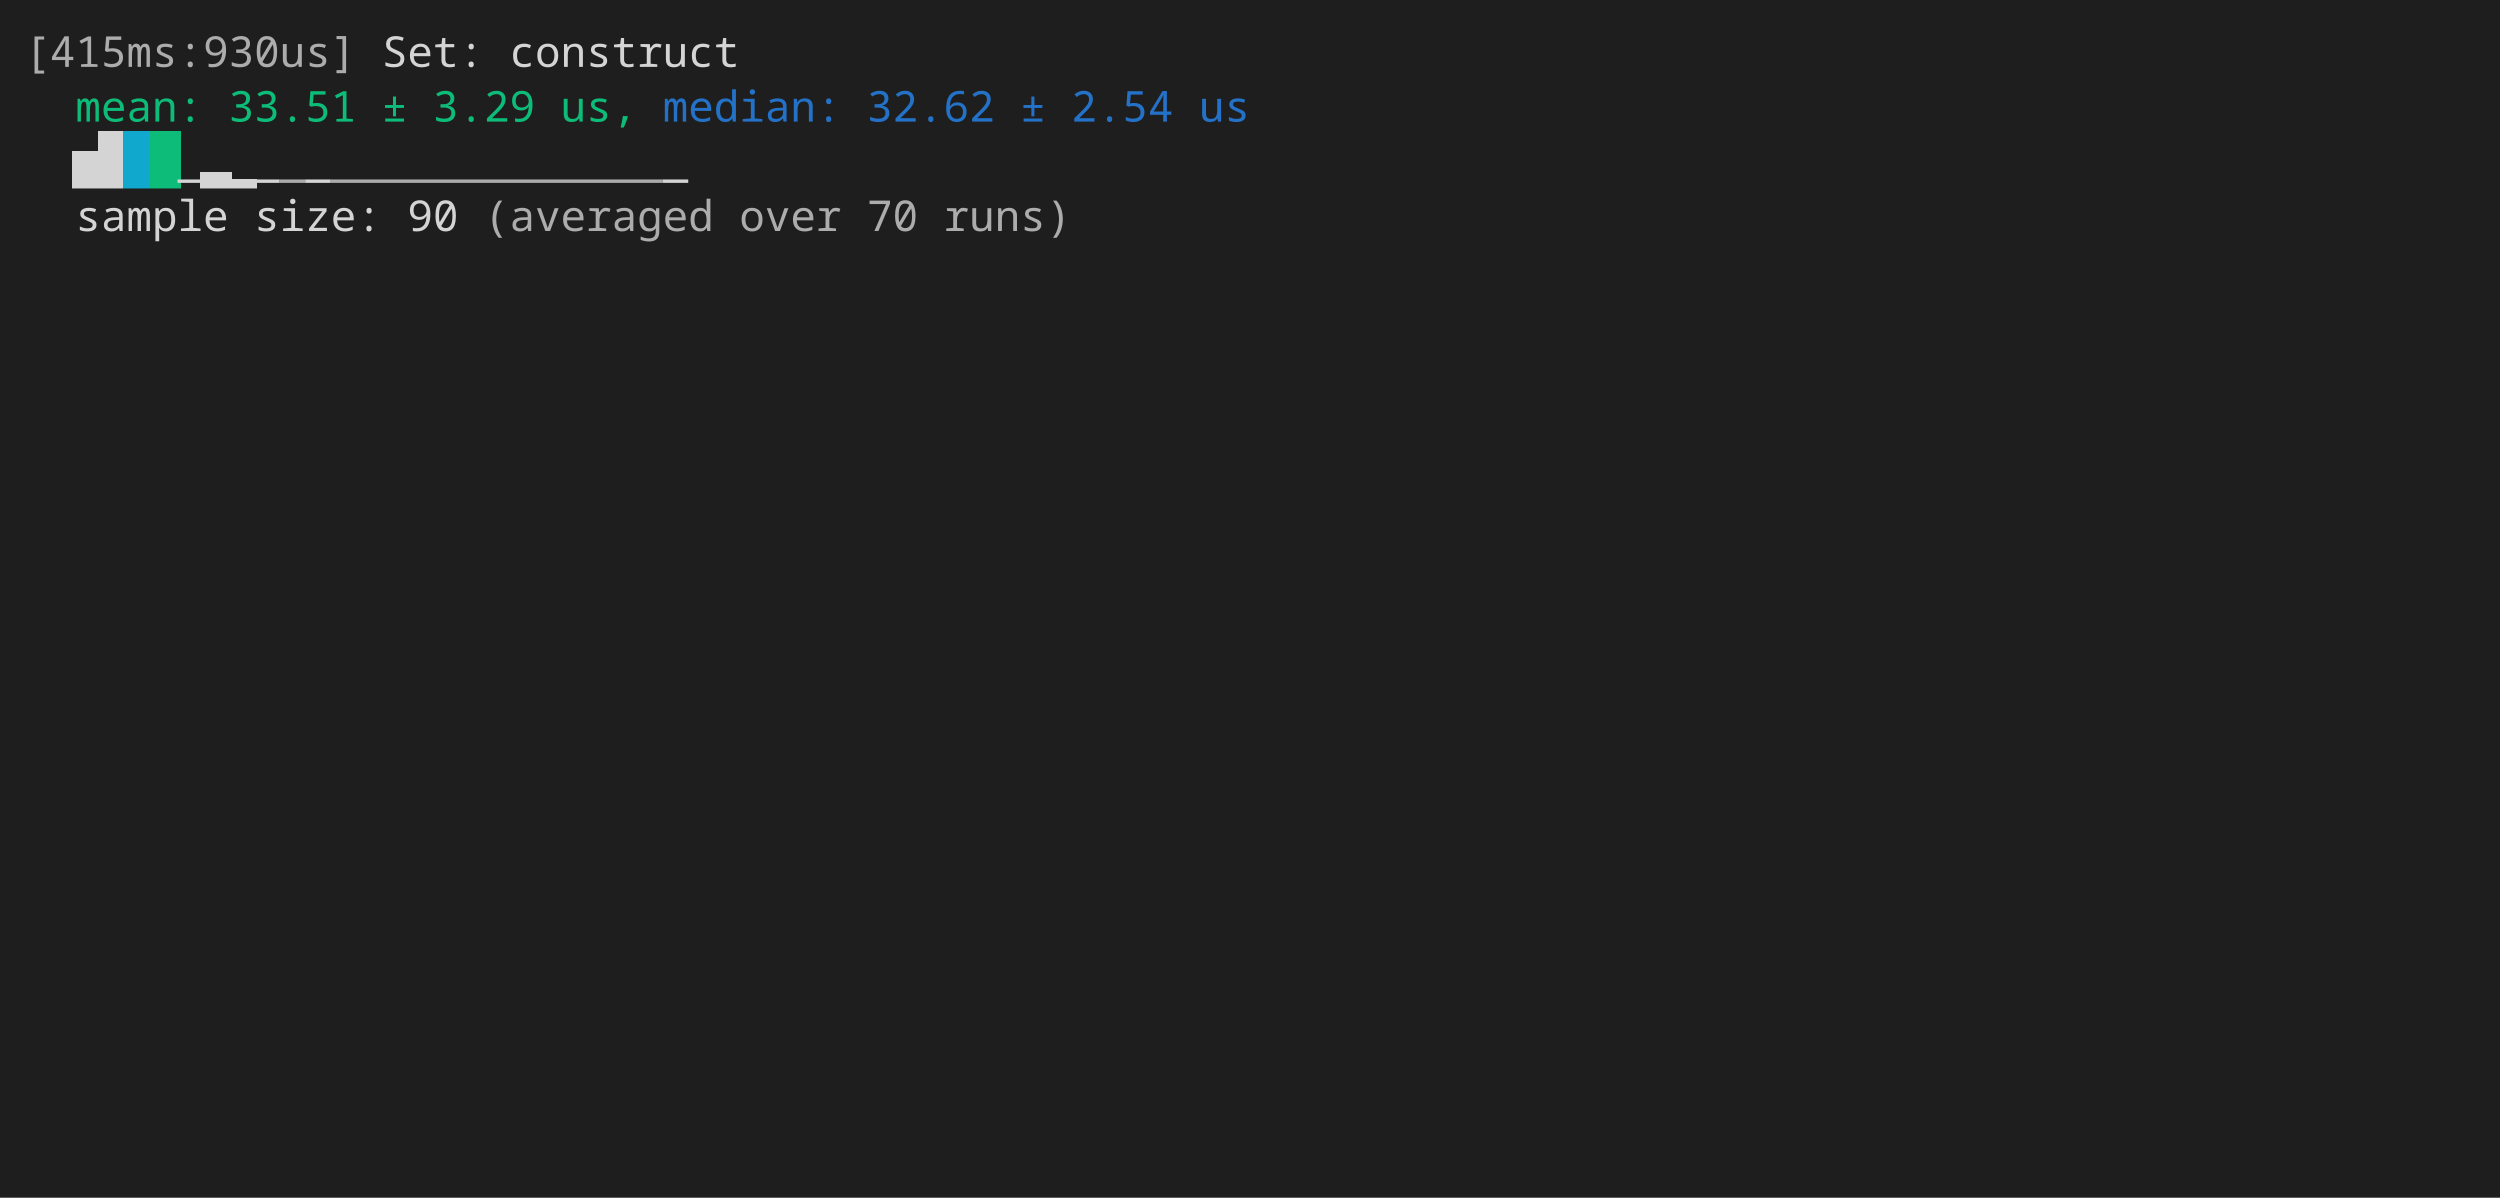
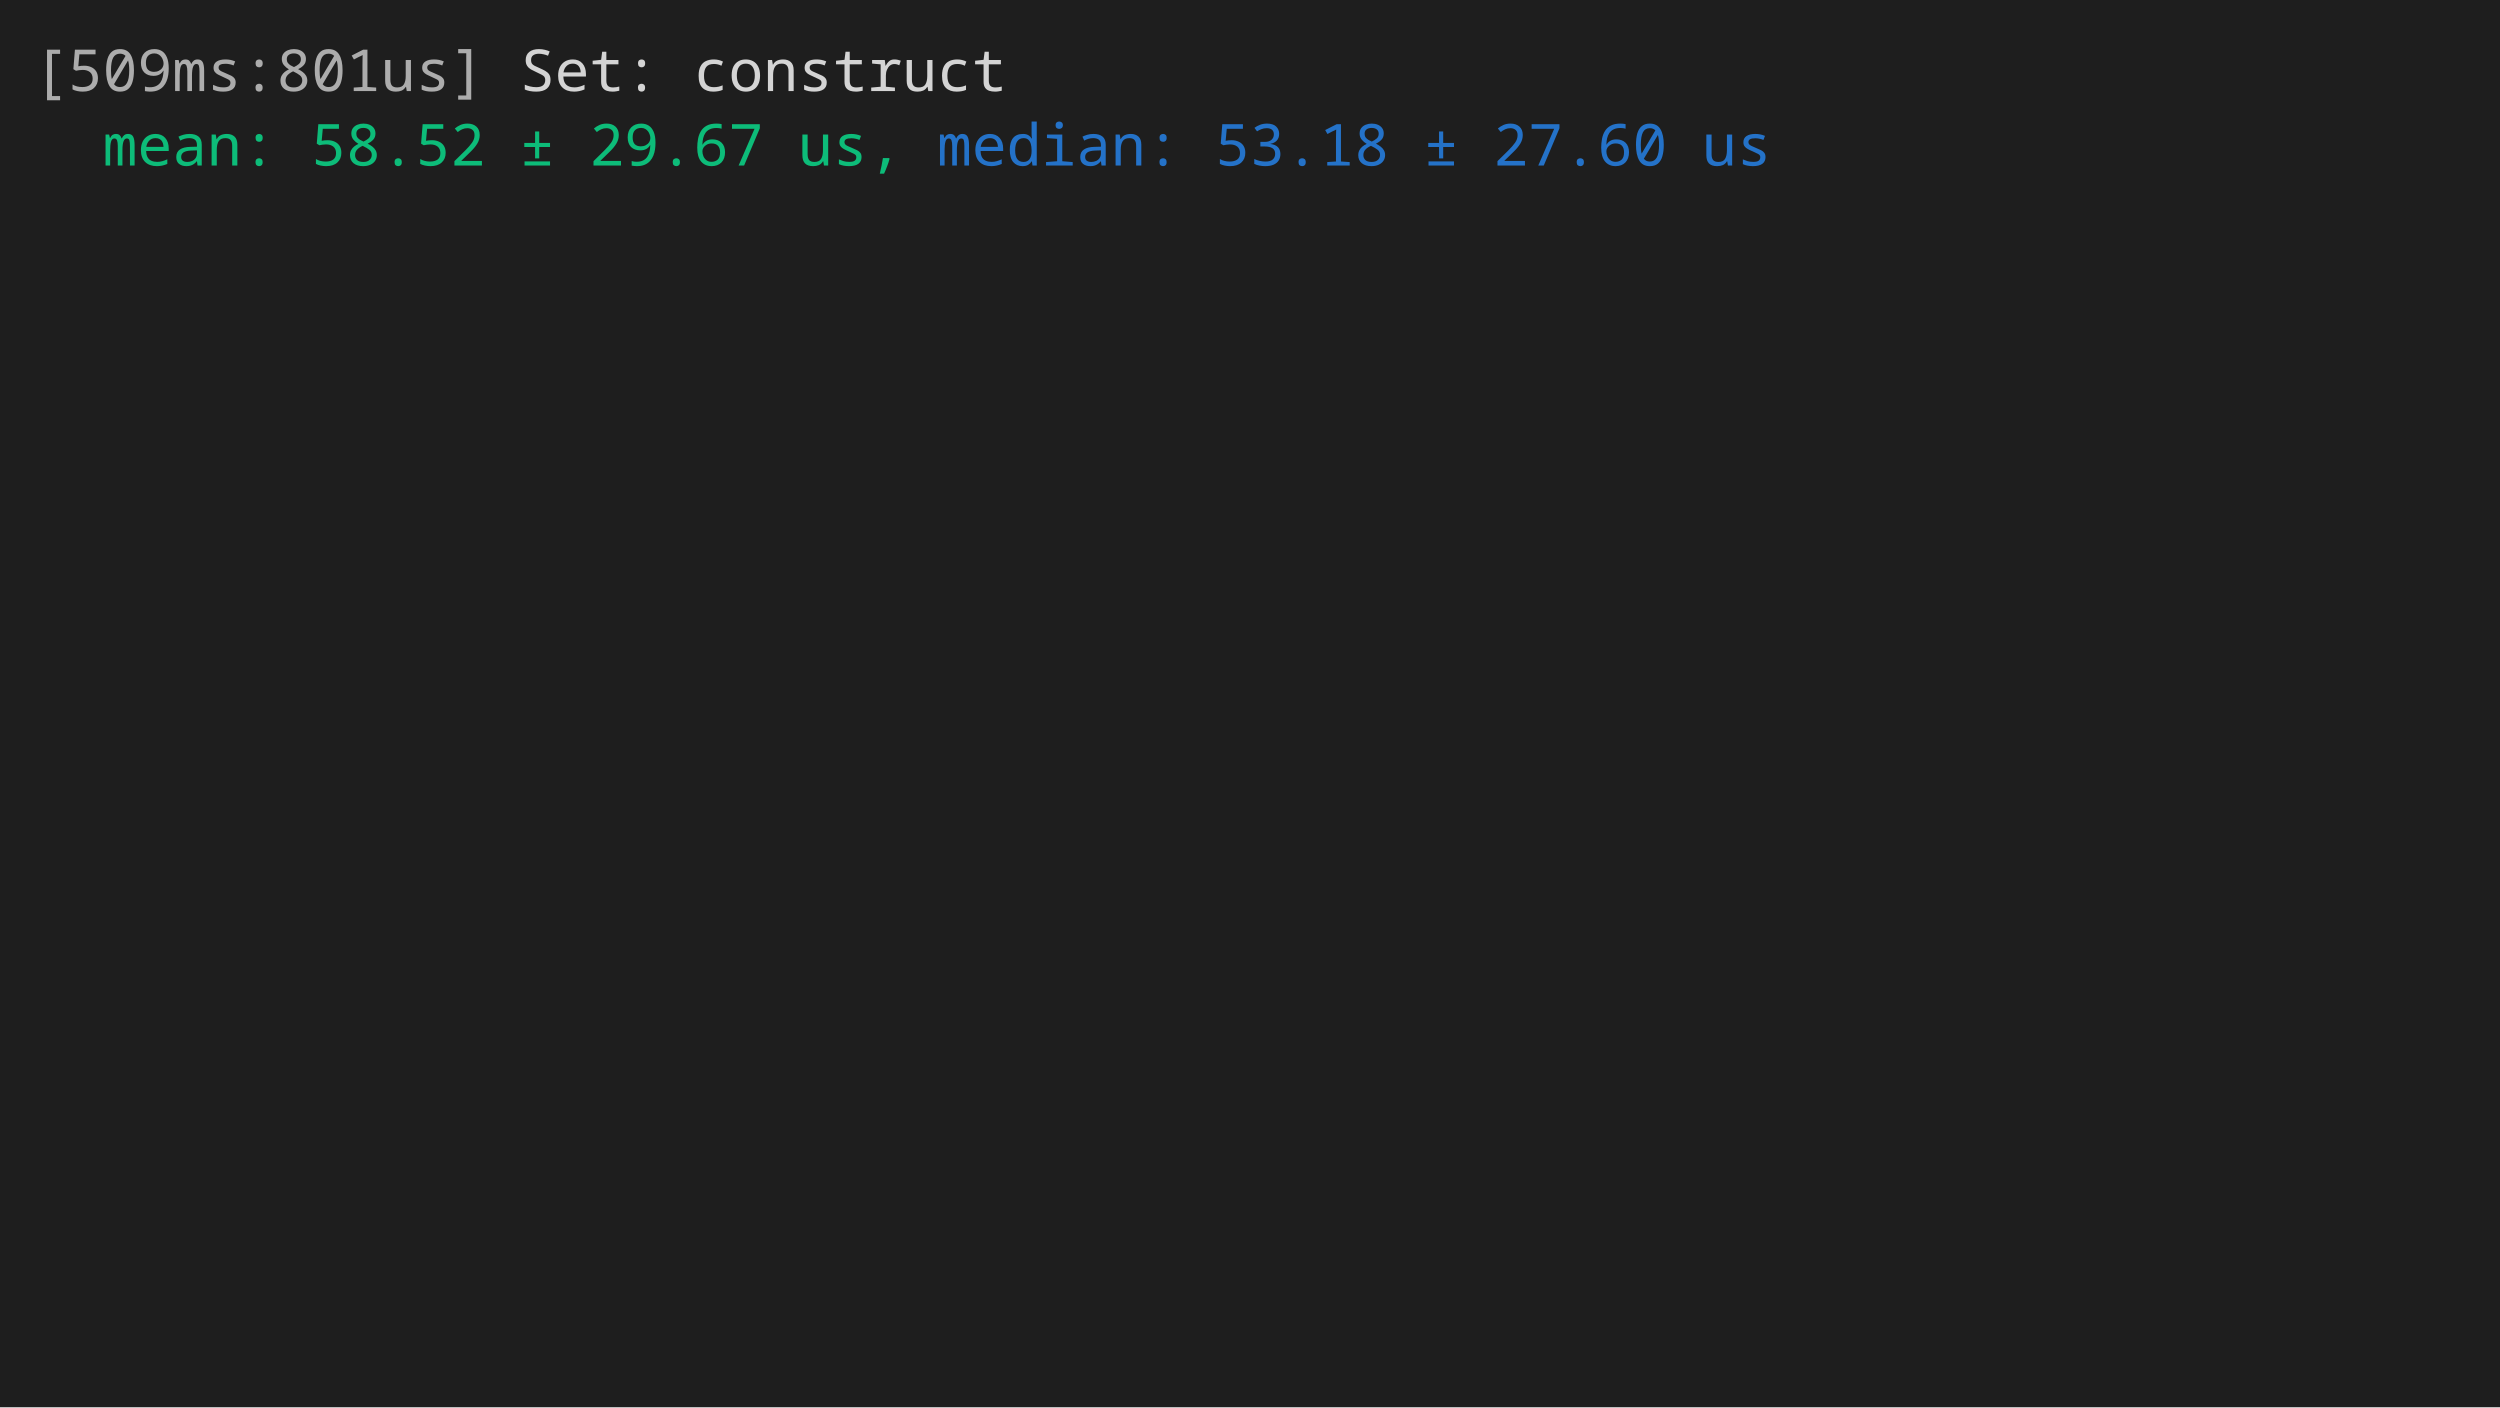
- <svg xmlns="http://www.w3.org/2000/svg" width="822.4" height="394" viewBox="0 0 822.4 394" role="img" aria-label="console2svg output">
+ <svg xmlns="http://www.w3.org/2000/svg" width="604" height="340" viewBox="0 0 604 340" role="img" aria-label="console2svg output">
  <style>
.c2.c { font-family: "JetBrains Mono","Cascadia Mono","Segoe UI Mono","Noto Sans Mono","SFMono-Regular",Menlo,Consolas,"DejaVu Sans Mono","Liberation Mono",monospace; font-size: 14px; }
.c2 text { dominant-baseline: alphabetic; }
.c2 .q { shape-rendering: crispEdges; }
.c2 .c2b { animation: c2b 1s step-start infinite; }

.c2 .w { white-space: pre; }
.c2 .aa{fill:#ACACAC}
.c2 .ab{fill:#d4d4d4}
.c2 .ac{fill:#0dbc79}
.c2 .ad{fill:#2472c8}
@keyframes c2b { 50% { visibility: hidden; } }
</style>
-   <rect width="822.4" height="394" fill="#1e1e1e" />
+   <rect width="604" height="340" fill="#1e1e1e" />
  <defs>
    <g id="c2r0" class="c2 c">
-       <rect width="806.4" height="18" id="c2e0" fill="#1e1e1e" />
-       <text class="aa" y="14" textLength="109.2">[415ms:930us]</text>
+       <rect width="588" height="18" id="c2e0" fill="#1e1e1e" />
+       <text class="aa" y="14" textLength="109.2">[509ms:801us]</text>
      <text class="ab w" x="117.6" y="14" textLength="117.6">Set: construct</text>
    </g>
    <g id="c2r1" class="c2 c">
      <use href="#c2e0" />
-       <text class="ac w" x="16.8" y="14" textLength="184.8">mean: 33.51 ± 3.29 us,</text>
-       <text class="ad w" x="210" y="14" textLength="193.2">median: 32.62 ± 2.54 us</text>
+       <text class="ac w" x="16.8" y="14" textLength="193.2">mean: 58.52 ± 29.67 us,</text>
+       <text class="ad w" x="218.4" y="14" textLength="201.6">median: 53.18 ± 27.60 us</text>
    </g>
    <g id="c2r2" class="c2 c">
      <use href="#c2e0" />
-       <rect class="q" x="16.8" y="6.75" width="8.4" height="11.25" id="c2e1" fill="#d4d4d4" stroke="#d4d4d4" stroke-width="2" vector-effect="non-scaling-stroke" />
-       <rect class="q" x="25.2" width="7.35" height="18" id="c2e2" fill="#d4d4d4" stroke="#d4d4d4" stroke-width="2" vector-effect="non-scaling-stroke" />
-       <rect class="q" x="33.6" width="7.35" height="18" id="c2e3" fill="#11a8cd" stroke="#11a8cd" stroke-width="2" vector-effect="non-scaling-stroke" />
-       <rect class="q" x="42" width="8.4" height="18" id="c2e4" fill="#0dbc79" stroke="#0dbc79" stroke-width="2" vector-effect="non-scaling-stroke" />
-       <text class="ab" x="50.4" y="14" textLength="8.4">_</text>
-       <rect class="q" x="58.8" y="13.5" width="8.4" height="4.5" id="c2e5" fill="#d4d4d4" stroke="#d4d4d4" stroke-width="2" vector-effect="non-scaling-stroke" />
-       <rect class="q" x="67.2" y="15.75" width="8.4" height="2.25" id="c2e6" fill="#d4d4d4" stroke="#d4d4d4" stroke-width="2" vector-effect="non-scaling-stroke" />
-       <text class="ab" x="75.6" y="14" textLength="8.4">_</text>
-       <text class="aa" x="84" y="14" textLength="8.4">_</text>
-       <text class="ab" x="92.4" y="14" textLength="8.4">_</text>
-       <text class="aa" x="100.8" y="14" textLength="109.2">_____________</text>
-       <text class="ab" x="210" y="14" textLength="8.4">_</text>
    </g>
    <g id="c2r3" class="c2 c">
-       <use href="#c2e0" />
-       <text class="ab w" x="16.8" y="14" textLength="126">sample size: 90</text>
-       <text class="aa w" x="151.2" y="14" textLength="193.2">(averaged over 70 runs)</text>
+       <use href="#c2r2" />
+       <g transform="translate(16.8)">
+         <rect width="126" height="18" id="c2e1" fill="#1e1e1e" stroke="#1e1e1e" stroke-width="2" vector-effect="non-scaling-stroke" />
+         <rect class="q" width="7.35" height="18" id="c2e2" fill="#d4d4d4" stroke="#d4d4d4" stroke-width="2" vector-effect="non-scaling-stroke" />
+         <rect class="q" x="8.4" y="6.75" width="8.4" height="11.25" id="c2e3" fill="#11a8cd" stroke="#11a8cd" stroke-width="2" vector-effect="non-scaling-stroke" />
+         <rect class="q" x="16.8" y="2.25" width="8.4" height="15.75" id="c2e4" fill="#0dbc79" stroke="#0dbc79" stroke-width="2" vector-effect="non-scaling-stroke" />
+         <rect class="q" x="25.2" y="9" width="8.4" height="9" id="c2e5" fill="#d4d4d4" stroke="#d4d4d4" stroke-width="2" vector-effect="non-scaling-stroke" />
+         <text class="aa" x="33.6" y="14" textLength="8.4">_</text>
+         <rect class="q" x="42" y="15.75" width="8.4" height="2.25" id="c2e6" fill="#d4d4d4" stroke="#d4d4d4" stroke-width="2" vector-effect="non-scaling-stroke" />
+         <text class="ab" x="50.4" y="14" textLength="16.8">__</text>
+         <text class="aa" x="67.2" y="14" textLength="33.6">____</text>
+         <text class="ab" x="100.8" y="14" textLength="8.4">_</text>
+         <text class="aa" x="109.2" y="14" textLength="8.4">_</text>
+         <text class="ab" x="117.6" y="14" textLength="8.4">_</text>
+       </g>
    </g>
    <g id="c2r4" class="c2 c">
      <use href="#c2e0" />
+       <text class="ab w" x="16.8" y="14" textLength="126">sample size: 86</text>
+       <text class="aa w" x="151.2" y="14" textLength="193.2">(averaged over 60 runs)</text>
    </g>
    <g id="c2r5" class="c2 c">
      <use href="#c2e0" />
-       <text class="aa" y="14" textLength="109.2">[456ms:487us]</text>
+       <text class="aa" y="14" textLength="109.2">[413ms:318us]</text>
      <text class="ab w" x="117.6" y="14" textLength="201.6">Set: construct from list</text>
    </g>
    <g id="c2r6" class="c2 c">
      <use href="#c2e0" />
-       <text class="ac w" x="16.8" y="14" textLength="193.2">mean: 41.26 ± 12.22 us,</text>
-       <text class="ad w" x="218.4" y="14" textLength="193.2">median: 35.55 ± 6.13 us</text>
+       <text class="ac w" x="16.8" y="14" textLength="184.8">mean: 40.15 ± 8.55 us,</text>
+       <text class="ad w" x="210" y="14" textLength="201.6">median: 37.060 ± 5.70 us</text>
    </g>
    <g id="c2r7" class="c2 c">
-       <use href="#c2r4" />
+       <use href="#c2r2" />
      <g transform="translate(16.8)">
-         <rect width="126" height="18" id="c2e7" fill="#1e1e1e" stroke="#1e1e1e" stroke-width="2" vector-effect="non-scaling-stroke" />
-         <rect class="q" y="6.75" width="8.4" height="11.25" id="c2e8" fill="#d4d4d4" stroke="#d4d4d4" stroke-width="2" vector-effect="non-scaling-stroke" />
+         <rect width="134.4" height="18" id="c2e7" fill="#1e1e1e" stroke="#1e1e1e" stroke-width="2" vector-effect="non-scaling-stroke" />
+         <rect class="q" y="9" width="8.4" height="9" id="c2e8" fill="#d4d4d4" stroke="#d4d4d4" stroke-width="2" vector-effect="non-scaling-stroke" />
        <rect class="q" x="8.4" width="7.35" height="18" id="c2e9" fill="#11a8cd" stroke="#11a8cd" stroke-width="2" vector-effect="non-scaling-stroke" />
-         <rect class="q" x="16.8" y="13.5" width="8.4" height="4.5" id="c2e10" fill="#d4d4d4" stroke="#d4d4d4" stroke-width="2" vector-effect="non-scaling-stroke" />
-         <rect class="q" x="25.2" y="15.75" width="8.4" height="2.25" id="c2e11" fill="#0dbc79" stroke="#0dbc79" stroke-width="2" vector-effect="non-scaling-stroke" />
+         <rect class="q" x="16.8" y="9" width="8.4" height="9" id="c2e10" fill="#d4d4d4" stroke="#d4d4d4" stroke-width="2" vector-effect="non-scaling-stroke" />
+         <rect class="q" x="25.2" y="13.5" width="8.4" height="4.5" id="c2e11" fill="#0dbc79" stroke="#0dbc79" stroke-width="2" vector-effect="non-scaling-stroke" />
        <rect class="q" x="33.6" y="15.75" width="8.4" height="2.25" id="c2e12" fill="#d4d4d4" stroke="#d4d4d4" stroke-width="2" vector-effect="non-scaling-stroke" />
        <text class="ab" x="42" y="14" textLength="8.4">_</text>
-         <text class="aa" x="50.4" y="14" textLength="33.6">____</text>
-         <text class="ab" x="84" y="14" textLength="16.8">__</text>
-         <rect class="q" x="100.8" y="13.5" width="8.4" height="4.5" id="c2e13" fill="#d4d4d4" stroke="#d4d4d4" stroke-width="2" vector-effect="non-scaling-stroke" />
-         <text class="ab" x="109.2" y="14" textLength="16.8">__</text>
+         <text class="aa" x="50.4" y="14" textLength="8.4">_</text>
+         <text class="ab" x="58.8" y="14" textLength="8.4">_</text>
+         <text class="aa" x="67.2" y="14" textLength="16.8">__</text>
+         <text class="ab" x="84" y="14" textLength="8.4">_</text>
+         <text class="aa" x="92.4" y="14" textLength="8.4">_</text>
+         <text class="ab" x="100.8" y="14" textLength="16.8">__</text>
+         <text class="aa" x="117.6" y="14" textLength="8.4">_</text>
+         <text class="ab" x="126" y="14" textLength="8.4">_</text>
      </g>
    </g>
    <g id="c2r8" class="c2 c">
      <use href="#c2e0" />
-       <text class="ab w" x="16.8" y="14" textLength="126">sample size: 90</text>
-       <text class="aa w" x="151.2" y="14" textLength="193.2">(averaged over 69 runs)</text>
+       <text class="ab w" x="16.8" y="14" textLength="126">sample size: 87</text>
+       <text class="aa w" x="151.2" y="14" textLength="193.2">(averaged over 61 runs)</text>
    </g>
    <g id="c2r9" class="c2 c">
      <use href="#c2e0" />
-       <text class="aa" y="14" textLength="109.2">[191ms:227us]</text>
+       <text class="aa" y="14" textLength="109.2">[186ms:882us]</text>
      <text class="ab w" x="117.6" y="14" textLength="126">List: construct</text>
    </g>
    <g id="c2r10" class="c2 c">
      <use href="#c2e0" />
-       <text class="ac w" x="16.8" y="14" textLength="176.4">mean: 7.88 ± 1.64 us,</text>
-       <text class="ad w" x="201.6" y="14" textLength="184.8">median: 7.29 ± 2.23 us</text>
+       <text class="ac w" x="16.8" y="14" textLength="176.4">mean: 6.41 ± 0.80 us,</text>
+       <text class="ad w" x="201.6" y="14" textLength="184.8">median: 6.13 ± 0.84 us</text>
    </g>
    <g id="c2r11" class="c2 c">
-       <use href="#c2r4" />
+       <use href="#c2r2" />
      <g transform="translate(16.8)">
-         <use href="#c2e7" />
-         <text class="ab" y="14" textLength="8.4">_</text>
+         <rect width="117.6" height="18" id="c2e13" fill="#1e1e1e" stroke="#1e1e1e" stroke-width="2" vector-effect="non-scaling-stroke" />
+         <use href="#c2e8" />
        <rect class="q" x="8.4" width="7.35" height="18" id="c2e14" fill="#d4d4d4" stroke="#d4d4d4" stroke-width="2" vector-effect="non-scaling-stroke" />
-         <rect class="q" x="16.8" y="13.5" width="8.4" height="4.5" id="c2e15" fill="#11a8cd" stroke="#11a8cd" stroke-width="2" vector-effect="non-scaling-stroke" />
-         <rect class="q" x="25.2" y="9" width="8.4" height="9" id="c2e16" fill="#d4d4d4" stroke="#d4d4d4" stroke-width="2" vector-effect="non-scaling-stroke" />
-         <rect class="q" x="33.6" y="11.25" width="8.4" height="6.75" id="c2e17" fill="#d4d4d4" stroke="#d4d4d4" stroke-width="2" vector-effect="non-scaling-stroke" />
-         <text class="aa" x="42" y="14" textLength="33.6">____</text>
-         <text class="ab" x="75.6" y="14" textLength="8.4">_</text>
-         <text class="aa" x="84" y="14" textLength="33.6">____</text>
-         <text class="ab" x="117.6" y="14" textLength="8.4">_</text>
+         <rect class="q" x="16.8" y="4.5" width="8.4" height="13.5" id="c2e15" fill="#11a8cd" stroke="#11a8cd" stroke-width="2" vector-effect="non-scaling-stroke" />
+         <use href="#c2e5" />
+         <rect class="q" x="33.6" y="13.5" width="8.4" height="4.5" id="c2e16" fill="#d4d4d4" stroke="#d4d4d4" stroke-width="2" vector-effect="non-scaling-stroke" />
+         <text class="ab" x="42" y="14" textLength="8.4">_</text>
+         <rect class="q" x="50.4" y="15.75" width="8.4" height="2.25" id="c2e17" fill="#d4d4d4" stroke="#d4d4d4" stroke-width="2" vector-effect="non-scaling-stroke" />
+         <text class="ab" x="58.8" y="14" textLength="25.2">___</text>
+         <text class="aa" x="84" y="14" textLength="25.2">___</text>
+         <text class="ab" x="109.2" y="14" textLength="8.4">_</text>
      </g>
    </g>
    <g id="c2r12" class="c2 c">
      <use href="#c2e0" />
-       <text class="ab w" x="16.8" y="14" textLength="134.4">sample size: 115</text>
-       <text class="aa w" x="159.6" y="14" textLength="201.6">(averaged over 120 runs)</text>
+       <text class="ab w" x="16.8" y="14" textLength="134.4">sample size: 132</text>
+       <text class="aa w" x="159.6" y="14" textLength="201.6">(averaged over 145 runs)</text>
    </g>
    <g id="c2r13" class="c2 c">
      <use href="#c2e0" />
-       <text class="ab w" y="14" textLength="210">List: construct(RunTime):</text>
-       <text class="ac w" x="218.4" y="14" textLength="58.8">6.50 us</text>
+       <text class="ab w" y="14" textLength="361.2">List: construct use MeanEmitter()(RunTime):</text>
+       <text class="ac w" x="369.6" y="14" textLength="58.8">6.12 us</text>
    </g>
  </defs>
  <g transform="translate(8 8)">
    <g>
      <use href="#c2r0" display="inline" />
      <use href="#c2r1" y="18" display="inline" />
-       <use href="#c2r2" y="36" display="inline" />
-       <use href="#c2r3" y="54" display="inline" />
-       <use href="#c2r4" y="72" display="inline" />
-       <use href="#c2r4" y="90" display="none">
-         <animate attributeName="display" values="inline;none" keyTimes="0;0.083" dur="17s" calcMode="discrete" repeatCount="indefinite" />
+       <use href="#c2r2" y="36" display="none">
+         <animate attributeName="display" values="inline;none" keyTimes="0;0.136" dur="18.333s" calcMode="discrete" repeatCount="indefinite" />
+       </use>
+       <use href="#c2r3" y="36" display="none">
+         <animate attributeName="display" values="none;inline" keyTimes="0;0.136" dur="18.333s" calcMode="discrete" repeatCount="indefinite" />
+       </use>
+       <use href="#c2r2" y="54" display="none">
+         <animate attributeName="display" values="inline;none" keyTimes="0;0.136" dur="18.333s" calcMode="discrete" repeatCount="indefinite" />
+       </use>
+       <use href="#c2r4" y="54" display="none">
+         <animate attributeName="display" values="none;inline" keyTimes="0;0.136" dur="18.333s" calcMode="discrete" repeatCount="indefinite" />
+       </use>
+       <use href="#c2r2" y="72" display="inline" />
+       <use href="#c2r2" y="90" display="none">
+         <animate attributeName="display" values="inline;none" keyTimes="0;0.159" dur="18.333s" calcMode="discrete" repeatCount="indefinite" />
      </use>
      <use href="#c2r5" y="90" display="none">
-         <animate attributeName="display" values="none;inline" keyTimes="0;0.083" dur="17s" calcMode="discrete" repeatCount="indefinite" />
-       </use>
-       <use href="#c2r4" y="108" display="none">
-         <animate attributeName="display" values="inline;none" keyTimes="0;0.083" dur="17s" calcMode="discrete" repeatCount="indefinite" />
+         <animate attributeName="display" values="none;inline" keyTimes="0;0.159" dur="18.333s" calcMode="discrete" repeatCount="indefinite" />
+       </use>
+       <use href="#c2r2" y="108" display="none">
+         <animate attributeName="display" values="inline;none" keyTimes="0;0.159" dur="18.333s" calcMode="discrete" repeatCount="indefinite" />
      </use>
      <use href="#c2r6" y="108" display="none">
-         <animate attributeName="display" values="none;inline" keyTimes="0;0.083" dur="17s" calcMode="discrete" repeatCount="indefinite" />
-       </use>
-       <use href="#c2r4" y="126" display="none">
-         <animate attributeName="display" values="inline;none" keyTimes="0;0.098" dur="17s" calcMode="discrete" repeatCount="indefinite" />
+         <animate attributeName="display" values="none;inline" keyTimes="0;0.159" dur="18.333s" calcMode="discrete" repeatCount="indefinite" />
+       </use>
+       <use href="#c2r2" y="126" display="none">
+         <animate attributeName="display" values="inline;none" keyTimes="0;0.159" dur="18.333s" calcMode="discrete" repeatCount="indefinite" />
      </use>
      <use href="#c2r7" y="126" display="none">
-         <animate attributeName="display" values="none;inline" keyTimes="0;0.098" dur="17s" calcMode="discrete" repeatCount="indefinite" />
-       </use>
-       <use href="#c2r4" y="144" display="none">
-         <animate attributeName="display" values="inline;none" keyTimes="0;0.098" dur="17s" calcMode="discrete" repeatCount="indefinite" />
+         <animate attributeName="display" values="none;inline" keyTimes="0;0.159" dur="18.333s" calcMode="discrete" repeatCount="indefinite" />
+       </use>
+       <use href="#c2r2" y="144" display="none">
+         <animate attributeName="display" values="inline;none" keyTimes="0;0.159" dur="18.333s" calcMode="discrete" repeatCount="indefinite" />
      </use>
      <use href="#c2r8" y="144" display="none">
-         <animate attributeName="display" values="none;inline" keyTimes="0;0.098" dur="17s" calcMode="discrete" repeatCount="indefinite" />
-       </use>
-       <use href="#c2r4" y="162" display="inline" />
-       <use href="#c2r4" y="180" display="none">
-         <animate attributeName="display" values="inline;none" keyTimes="0;0.108" dur="17s" calcMode="discrete" repeatCount="indefinite" />
+         <animate attributeName="display" values="none;inline" keyTimes="0;0.159" dur="18.333s" calcMode="discrete" repeatCount="indefinite" />
+       </use>
+       <use href="#c2r2" y="162" display="inline" />
+       <use href="#c2r2" y="180" display="none">
+         <animate attributeName="display" values="inline;none" keyTimes="0;0.173" dur="18.333s" calcMode="discrete" repeatCount="indefinite" />
      </use>
      <use href="#c2r9" y="180" display="none">
-         <animate attributeName="display" values="none;inline" keyTimes="0;0.108" dur="17s" calcMode="discrete" repeatCount="indefinite" />
-       </use>
-       <use href="#c2r4" y="198" display="none">
-         <animate attributeName="display" values="inline;none" keyTimes="0;0.108" dur="17s" calcMode="discrete" repeatCount="indefinite" />
+         <animate attributeName="display" values="none;inline" keyTimes="0;0.173" dur="18.333s" calcMode="discrete" repeatCount="indefinite" />
+       </use>
+       <use href="#c2r2" y="198" display="none">
+         <animate attributeName="display" values="inline;none" keyTimes="0;0.173" dur="18.333s" calcMode="discrete" repeatCount="indefinite" />
      </use>
      <use href="#c2r10" y="198" display="none">
-         <animate attributeName="display" values="none;inline" keyTimes="0;0.108" dur="17s" calcMode="discrete" repeatCount="indefinite" />
-       </use>
-       <use href="#c2r4" y="216" display="none">
-         <animate attributeName="display" values="inline;none" keyTimes="0;0.108" dur="17s" calcMode="discrete" repeatCount="indefinite" />
+         <animate attributeName="display" values="none;inline" keyTimes="0;0.173" dur="18.333s" calcMode="discrete" repeatCount="indefinite" />
+       </use>
+       <use href="#c2r2" y="216" display="none">
+         <animate attributeName="display" values="inline;none" keyTimes="0;0.173" dur="18.333s" calcMode="discrete" repeatCount="indefinite" />
      </use>
      <use href="#c2r11" y="216" display="none">
-         <animate attributeName="display" values="none;inline" keyTimes="0;0.108" dur="17s" calcMode="discrete" repeatCount="indefinite" />
-       </use>
-       <use href="#c2r4" y="234" display="none">
-         <animate attributeName="display" values="inline;none" keyTimes="0;0.108" dur="17s" calcMode="discrete" repeatCount="indefinite" />
+         <animate attributeName="display" values="none;inline" keyTimes="0;0.173" dur="18.333s" calcMode="discrete" repeatCount="indefinite" />
+       </use>
+       <use href="#c2r2" y="234" display="none">
+         <animate attributeName="display" values="inline;none" keyTimes="0;0.173" dur="18.333s" calcMode="discrete" repeatCount="indefinite" />
      </use>
      <use href="#c2r12" y="234" display="none">
-         <animate attributeName="display" values="none;inline" keyTimes="0;0.108" dur="17s" calcMode="discrete" repeatCount="indefinite" />
-       </use>
-       <use href="#c2r4" y="252" display="inline" />
-       <use href="#c2r4" y="270" display="none">
-         <animate attributeName="display" values="inline;none" keyTimes="0;0.118" dur="17s" calcMode="discrete" repeatCount="indefinite" />
+         <animate attributeName="display" values="none;inline" keyTimes="0;0.173" dur="18.333s" calcMode="discrete" repeatCount="indefinite" />
+       </use>
+       <use href="#c2r2" y="252" display="inline" />
+       <use href="#c2r2" y="270" display="none">
+         <animate attributeName="display" values="inline;none" keyTimes="0;0.182" dur="18.333s" calcMode="discrete" repeatCount="indefinite" />
      </use>
      <use href="#c2r13" y="270" display="none">
-         <animate attributeName="display" values="none;inline" keyTimes="0;0.118" dur="17s" calcMode="discrete" repeatCount="indefinite" />
-       </use>
-       <use href="#c2r4" y="288" display="inline" />
-       <use href="#c2r4" y="306" display="inline" />
-       <use href="#c2r4" y="324" display="inline" />
-       <use href="#c2r4" y="342" display="inline" />
-       <use href="#c2r4" y="360" display="inline" />
-       <g display="none">
-         <animate attributeName="display" values="inline;none" keyTimes="0;0.083" dur="17s" calcMode="discrete" repeatCount="indefinite" />
+         <animate attributeName="display" values="none;inline" keyTimes="0;0.182" dur="18.333s" calcMode="discrete" repeatCount="indefinite" />
+       </use>
+       <use href="#c2r2" y="288" display="inline" />
+       <use href="#c2r2" y="306" display="inline" />
+       <g display="none">
+         <animate attributeName="display" values="inline;none" keyTimes="0;0.136" dur="18.333s" calcMode="discrete" repeatCount="indefinite" />
+         <rect class="u" y="36" width="8.4" height="18" fill="#d4d4d4" opacity="0.65" />
+       </g>
+       <g display="none">
+         <animate attributeName="display" values="none;inline;none" keyTimes="0;0.136;0.159" dur="18.333s" calcMode="discrete" repeatCount="indefinite" />
        <rect class="u" y="90" width="8.4" height="18" fill="#d4d4d4" opacity="0.65" />
      </g>
      <g display="none">
-         <animate attributeName="display" values="none;inline;none" keyTimes="0;0.083;0.098" dur="17s" calcMode="discrete" repeatCount="indefinite" />
-         <rect class="u" y="126" width="8.4" height="18" fill="#d4d4d4" opacity="0.65" />
-       </g>
-       <g display="none">
-         <animate attributeName="display" values="none;inline;none" keyTimes="0;0.098;0.108" dur="17s" calcMode="discrete" repeatCount="indefinite" />
+         <animate attributeName="display" values="none;inline;none" keyTimes="0;0.159;0.173" dur="18.333s" calcMode="discrete" repeatCount="indefinite" />
        <rect class="u" y="180" width="8.4" height="18" fill="#d4d4d4" opacity="0.65" />
      </g>
      <g display="none">
-         <animate attributeName="display" values="none;inline;none" keyTimes="0;0.108;0.118" dur="17s" calcMode="discrete" repeatCount="indefinite" />
+         <animate attributeName="display" values="none;inline;none" keyTimes="0;0.173;0.182" dur="18.333s" calcMode="discrete" repeatCount="indefinite" />
        <rect class="u" y="270" width="8.4" height="18" fill="#d4d4d4" opacity="0.65" />
      </g>
      <g display="none">
-         <animate attributeName="display" values="none;inline" keyTimes="0;0.118" dur="17s" calcMode="discrete" repeatCount="indefinite" />
+         <animate attributeName="display" values="none;inline" keyTimes="0;0.182" dur="18.333s" calcMode="discrete" repeatCount="indefinite" />
        <rect class="u" y="306" width="8.4" height="18" fill="#d4d4d4" opacity="0.65" />
      </g>
    </g>
  </g>
</svg>
